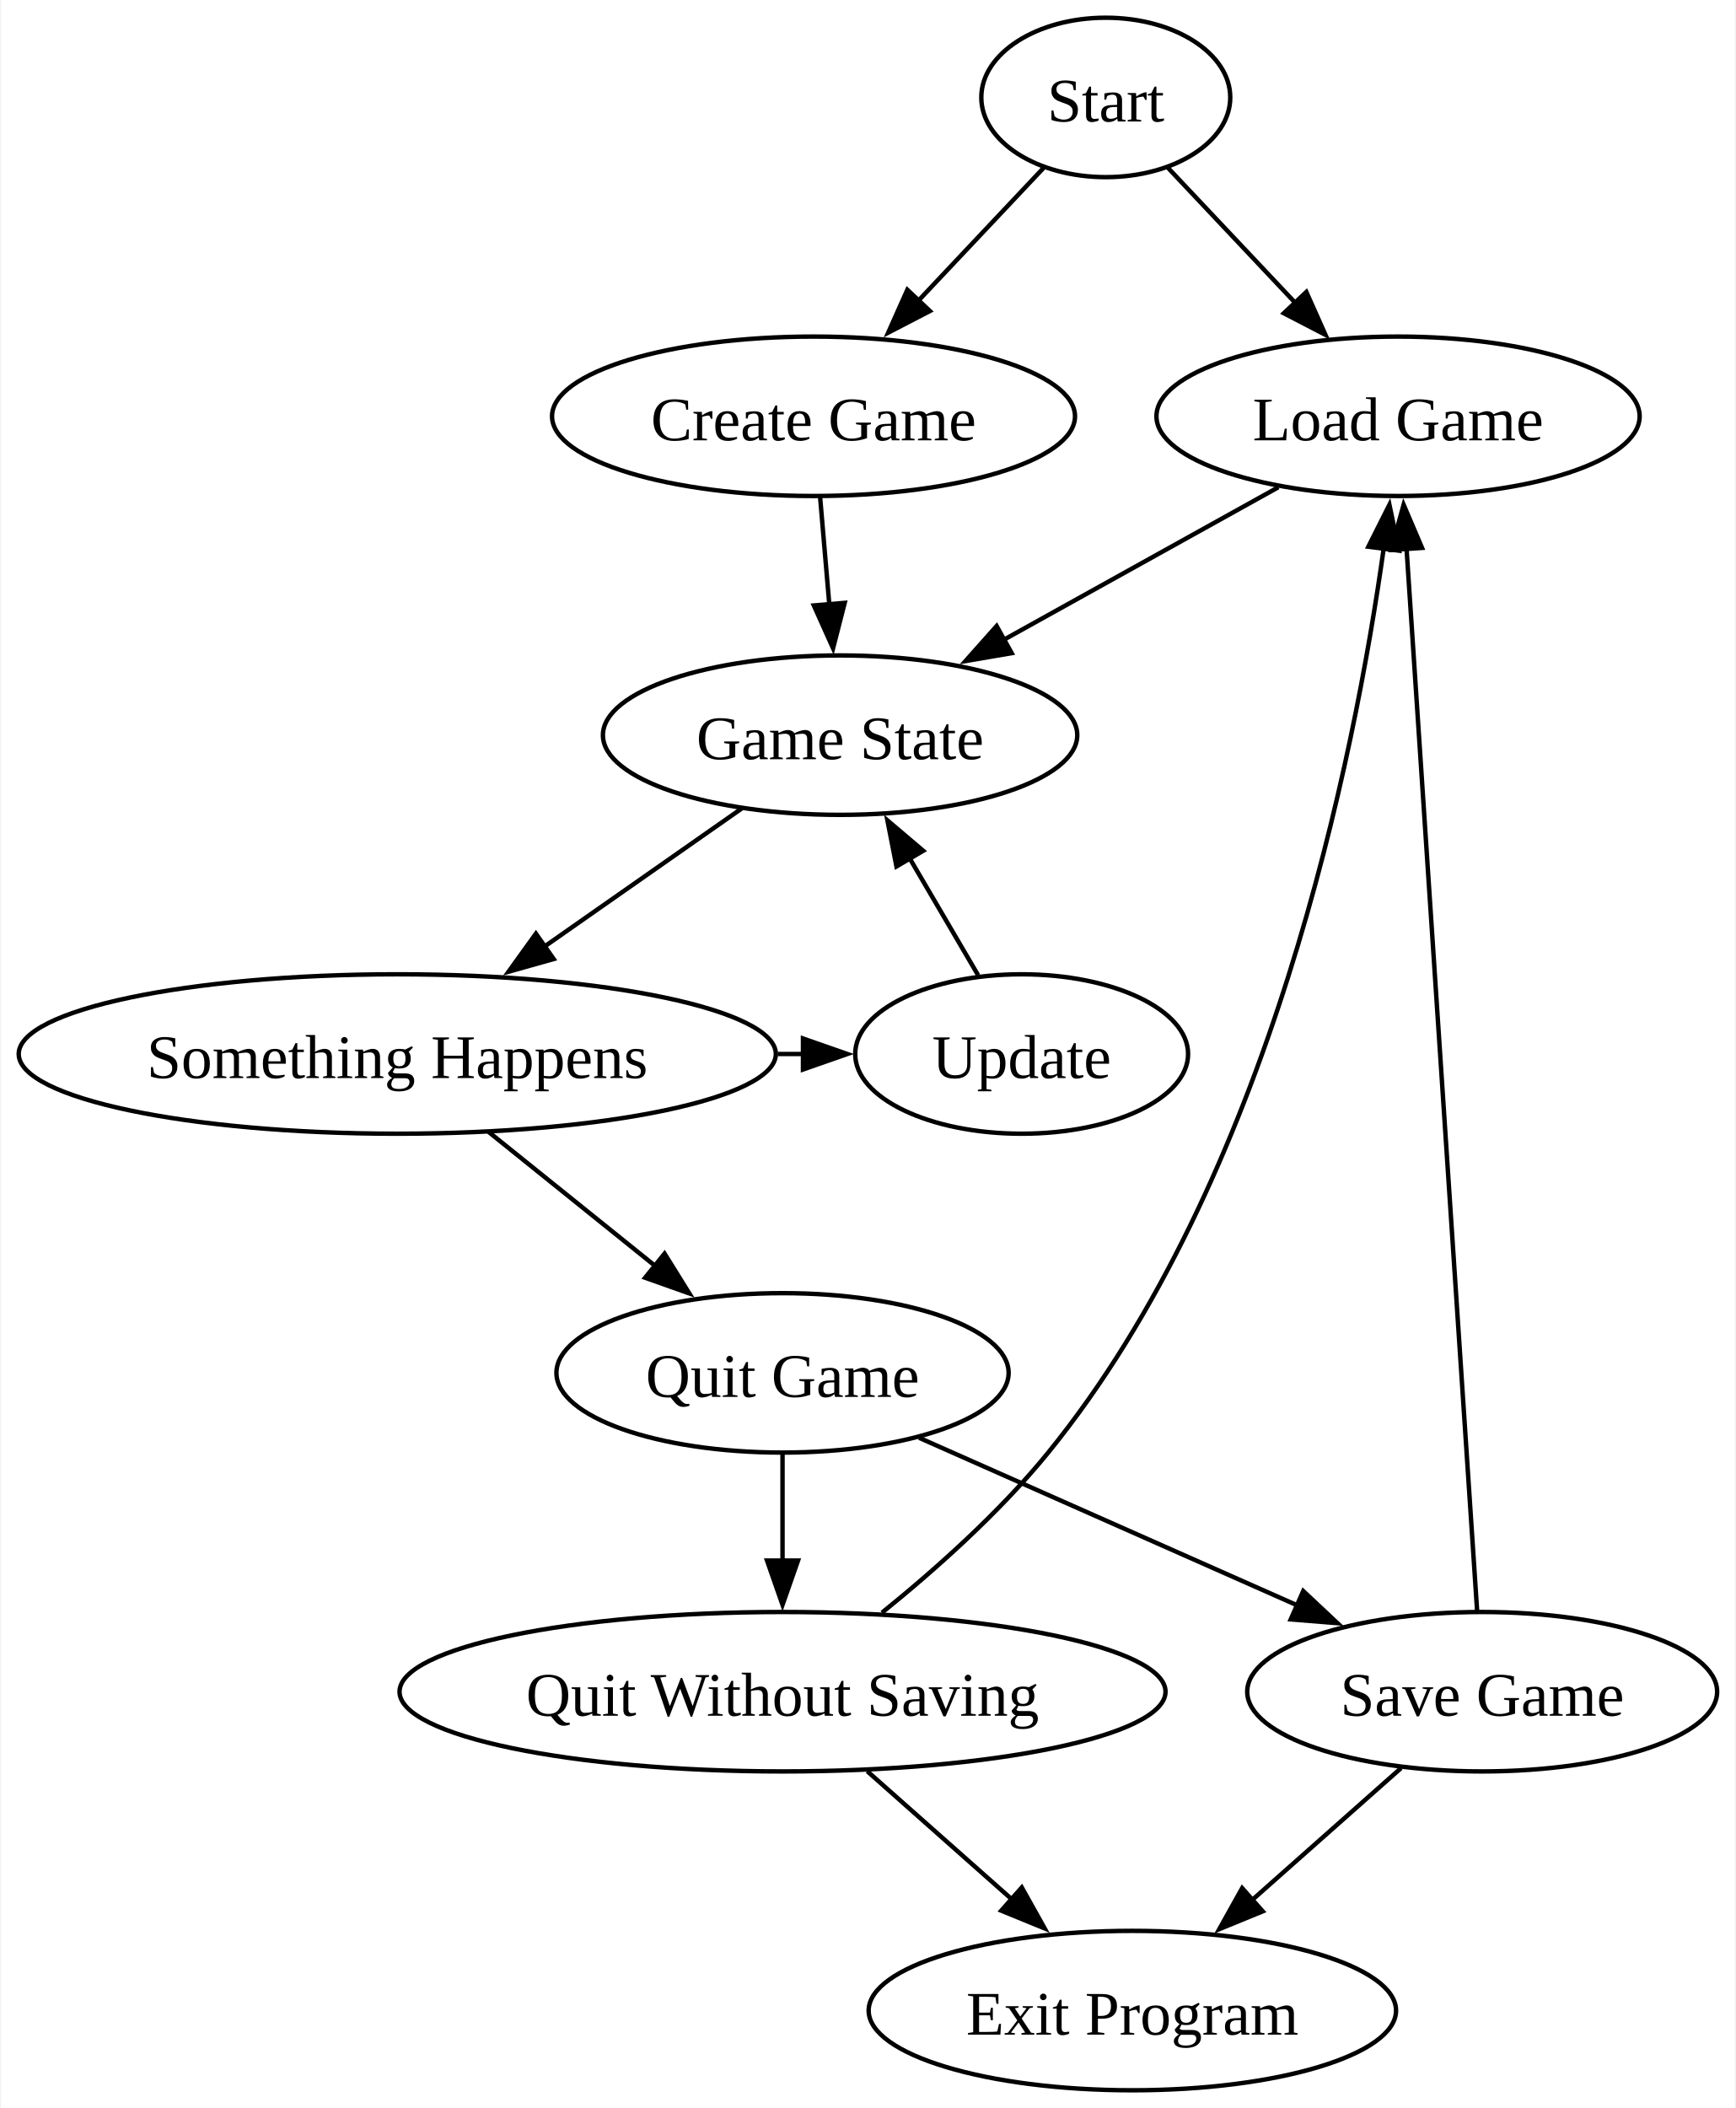
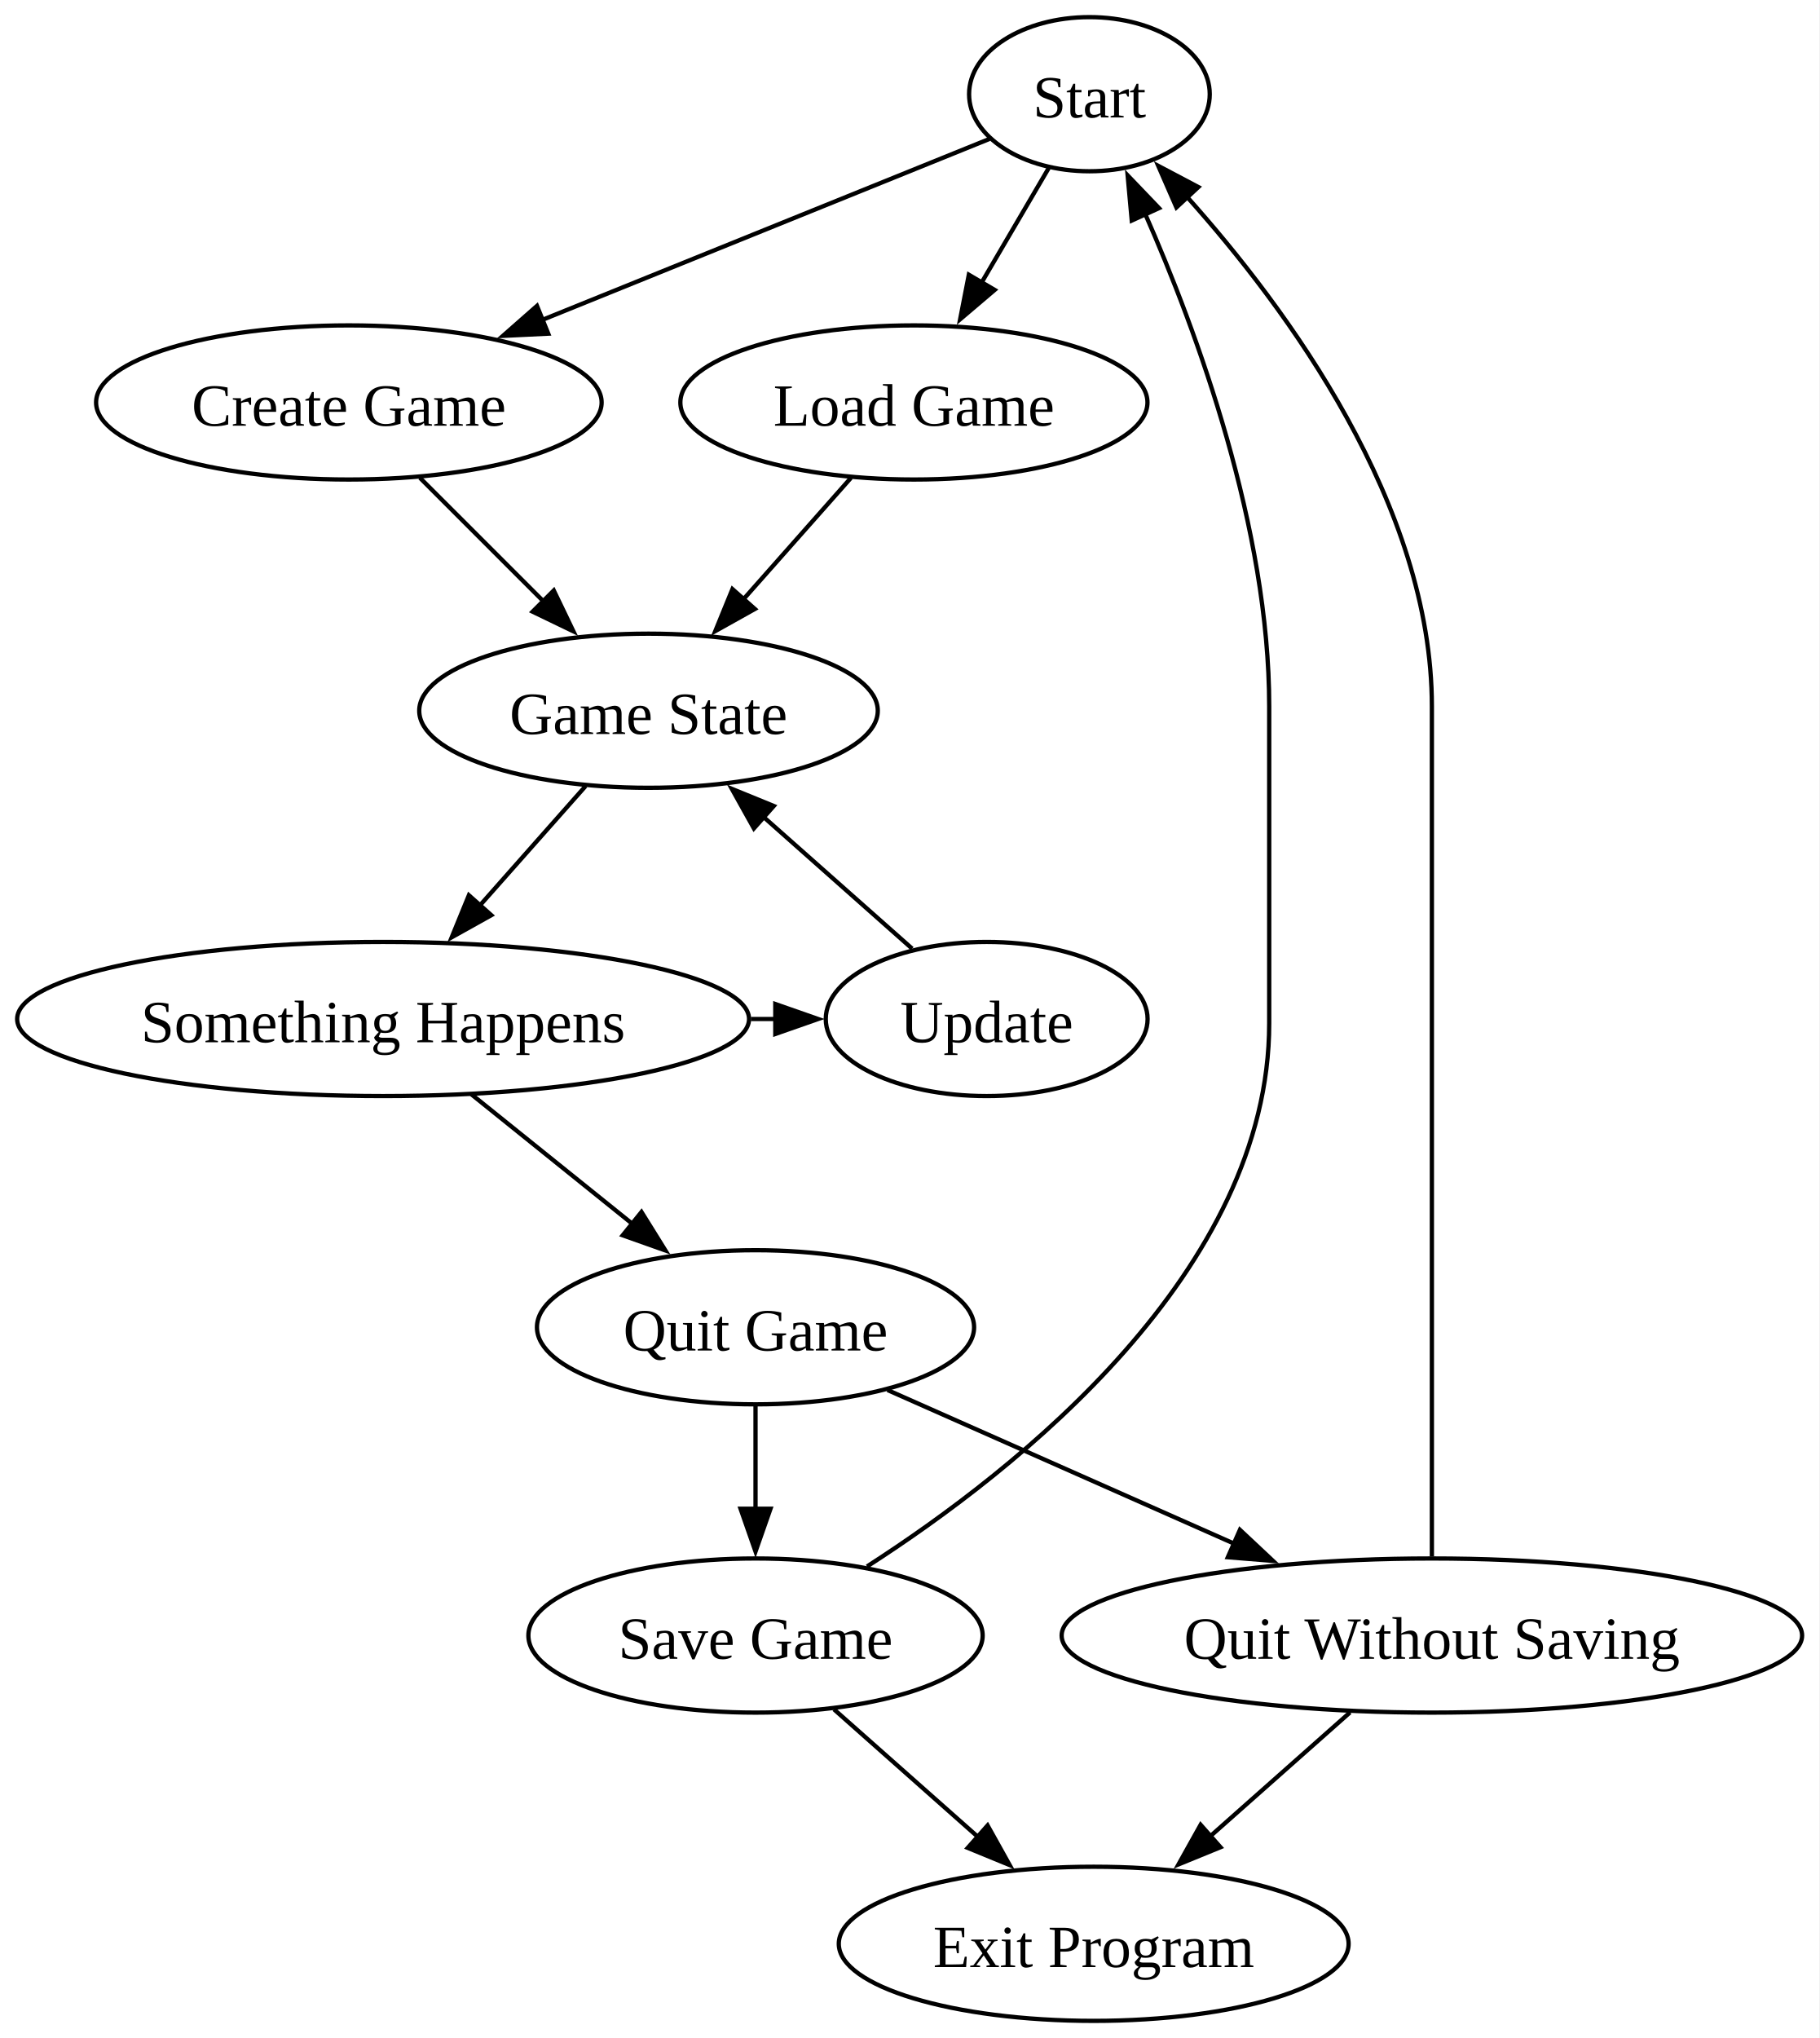
- <svg xmlns="http://www.w3.org/2000/svg" width="392pt" height="476pt" viewBox="0.00 0.00 391.55 476.00">
+ <svg xmlns="http://www.w3.org/2000/svg" width="425pt" height="476pt" viewBox="0.00 0.00 424.99 476.00">
  <g id="graph0" class="graph" transform="scale(1 1) rotate(0) translate(4 472)">
-     <polygon fill="white" stroke="none" points="-4,4 -4,-472 387.55,-472 387.55,4 -4,4" />
+     <polygon fill="white" stroke="none" points="-4,4 -4,-472 420.99,-472 420.99,4 -4,4" />
    <g id="node1" class="node">
-       <ellipse fill="none" stroke="black" cx="245.49" cy="-450" rx="28.11" ry="18" />
-       <text text-anchor="middle" x="245.49" y="-444.57" font-family="Times New Roman,serif" font-size="14.00">Start</text>
+       <ellipse fill="none" stroke="black" cx="250.49" cy="-450" rx="28.11" ry="18" />
+       <text text-anchor="middle" x="250.49" y="-444.57" font-family="Times New Roman,serif" font-size="14.00">Start</text>
    </g>
    <g id="node2" class="node">
-       <ellipse fill="none" stroke="black" cx="179.49" cy="-378" rx="59.05" ry="18" />
-       <text text-anchor="middle" x="179.49" y="-372.57" font-family="Times New Roman,serif" font-size="14.00">Create Game</text>
+       <ellipse fill="none" stroke="black" cx="77.49" cy="-378" rx="59.05" ry="18" />
+       <text text-anchor="middle" x="77.49" y="-372.57" font-family="Times New Roman,serif" font-size="14.00">Create Game</text>
    </g>
    <g id="edge1" class="edge">
-       <path fill="none" stroke="black" d="M231.5,-434.15C223.22,-425.38 212.52,-414.03 202.99,-403.91" />
-       <polygon fill="black" stroke="black" points="205.77,-401.77 196.36,-396.89 200.68,-406.57 205.77,-401.77" />
+       <path fill="none" stroke="black" d="M227.16,-439.56C200.45,-428.75 156.06,-410.79 122.54,-397.23" />
+       <polygon fill="black" stroke="black" points="124.07,-394.07 113.48,-393.56 121.44,-400.56 124.07,-394.07" />
    </g>
    <g id="node3" class="node">
-       <ellipse fill="none" stroke="black" cx="311.49" cy="-378" rx="54.56" ry="18" />
-       <text text-anchor="middle" x="311.49" y="-372.57" font-family="Times New Roman,serif" font-size="14.00">Load Game</text>
+       <ellipse fill="none" stroke="black" cx="209.49" cy="-378" rx="54.56" ry="18" />
+       <text text-anchor="middle" x="209.49" y="-372.57" font-family="Times New Roman,serif" font-size="14.00">Load Game</text>
    </g>
    <g id="edge2" class="edge">
-       <path fill="none" stroke="black" d="M259.49,-434.15C267.89,-425.25 278.77,-413.71 288.41,-403.48" />
-       <polygon fill="black" stroke="black" points="290.78,-406.07 295.1,-396.39 285.69,-401.27 290.78,-406.07" />
+       <path fill="none" stroke="black" d="M240.99,-432.76C236.31,-424.78 230.55,-414.95 225.24,-405.89" />
+       <polygon fill="black" stroke="black" points="228.36,-404.29 220.29,-397.43 222.32,-407.83 228.36,-404.29" />
    </g>
    <g id="node4" class="node">
-       <ellipse fill="none" stroke="black" cx="185.49" cy="-306" rx="53.56" ry="18" />
-       <text text-anchor="middle" x="185.49" y="-300.57" font-family="Times New Roman,serif" font-size="14.00">Game State</text>
+       <ellipse fill="none" stroke="black" cx="147.49" cy="-306" rx="53.56" ry="18" />
+       <text text-anchor="middle" x="147.49" y="-300.57" font-family="Times New Roman,serif" font-size="14.00">Game State</text>
    </g>
    <g id="edge3" class="edge">
-       <path fill="none" stroke="black" d="M180.98,-359.7C181.6,-352.41 182.35,-343.73 183.05,-335.54" />
-       <polygon fill="black" stroke="black" points="186.53,-335.87 183.9,-325.61 179.56,-335.28 186.53,-335.87" />
+       <path fill="none" stroke="black" d="M94.08,-360.41C102.71,-351.78 113.43,-341.06 123,-331.5" />
+       <polygon fill="black" stroke="black" points="125.36,-334.09 129.95,-324.54 120.41,-329.14 125.36,-334.09" />
    </g>
    <g id="edge4" class="edge">
-       <path fill="none" stroke="black" d="M284.46,-361.98C266.36,-351.93 242.3,-338.56 222.43,-327.52" />
-       <polygon fill="black" stroke="black" points="224.24,-324.52 213.8,-322.73 220.84,-330.64 224.24,-324.52" />
+       <path fill="none" stroke="black" d="M194.8,-360.41C187.31,-351.95 178.05,-341.49 169.71,-332.08" />
+       <polygon fill="black" stroke="black" points="172.34,-329.77 163.09,-324.6 167.1,-334.41 172.34,-329.77" />
    </g>
    <g id="node5" class="node">
      <ellipse fill="none" stroke="black" cx="85.49" cy="-234" rx="85.49" ry="18" />
      <text text-anchor="middle" x="85.49" y="-228.57" font-family="Times New Roman,serif" font-size="14.00">Something Happens</text>
    </g>
    <g id="edge5" class="edge">
-       <path fill="none" stroke="black" d="M163.3,-289.46C150.18,-280.28 133.31,-268.47 118.64,-258.2" />
-       <polygon fill="black" stroke="black" points="120.81,-255.45 110.61,-252.58 116.8,-261.18 120.81,-255.45" />
+       <path fill="none" stroke="black" d="M132.8,-288.41C125.42,-280.08 116.31,-269.8 108.07,-260.49" />
+       <polygon fill="black" stroke="black" points="110.77,-258.25 101.52,-253.09 105.53,-262.9 110.77,-258.25" />
    </g>
    <g id="node6" class="node">
      <ellipse fill="none" stroke="black" cx="226.49" cy="-234" rx="37.59" ry="18" />
      <text text-anchor="middle" x="226.49" y="-228.57" font-family="Times New Roman,serif" font-size="14.00">Update</text>
    </g>
    <g id="edge6" class="edge">
      <path fill="none" stroke="black" d="M171.42,-234C173.39,-234 175.36,-234 177.33,-234" />
      <polygon fill="black" stroke="black" points="177.11,-237.5 187.11,-234 177.11,-230.5 177.11,-237.5" />
    </g>
    <g id="node7" class="node">
      <ellipse fill="none" stroke="black" cx="172.49" cy="-162" rx="51.06" ry="18" />
      <text text-anchor="middle" x="172.49" y="-156.57" font-family="Times New Roman,serif" font-size="14.00">Quit Game</text>
    </g>
    <g id="edge7" class="edge">
      <path fill="none" stroke="black" d="M106.11,-216.41C117.43,-207.3 131.65,-195.87 144.01,-185.92" />
      <polygon fill="black" stroke="black" points="145.85,-188.93 151.44,-179.94 141.46,-183.48 145.85,-188.93" />
    </g>
    <g id="edge8" class="edge">
-       <path fill="none" stroke="black" d="M216.66,-251.79C212.04,-259.68 206.42,-269.28 201.23,-278.14" />
-       <polygon fill="black" stroke="black" points="198.22,-276.35 196.18,-286.75 204.26,-279.89 198.22,-276.35" />
+       <path fill="none" stroke="black" d="M209.08,-250.43C198.86,-259.48 185.74,-271.12 174.23,-281.31" />
+       <polygon fill="black" stroke="black" points="172.11,-278.51 166.95,-287.76 176.76,-283.75 172.11,-278.51" />
    </g>
    <g id="node8" class="node">
-       <ellipse fill="none" stroke="black" cx="330.49" cy="-90" rx="53.06" ry="18" />
-       <text text-anchor="middle" x="330.49" y="-84.58" font-family="Times New Roman,serif" font-size="14.00">Save Game</text>
+       <ellipse fill="none" stroke="black" cx="172.49" cy="-90" rx="53.06" ry="18" />
+       <text text-anchor="middle" x="172.49" y="-84.58" font-family="Times New Roman,serif" font-size="14.00">Save Game</text>
    </g>
    <g id="edge9" class="edge">
-       <path fill="none" stroke="black" d="M203.33,-147.34C227.75,-136.52 262.1,-121.3 288.94,-109.41" />
-       <polygon fill="black" stroke="black" points="290.08,-112.73 297.81,-105.48 287.25,-106.33 290.08,-112.73" />
-     </g>
-     <g id="node9" class="node">
-       <ellipse fill="none" stroke="black" cx="172.49" cy="-90" rx="86.49" ry="18" />
-       <text text-anchor="middle" x="172.49" y="-84.58" font-family="Times New Roman,serif" font-size="14.00">Quit Without Saving</text>
-     </g>
-     <g id="edge10" class="edge">
      <path fill="none" stroke="black" d="M172.49,-143.7C172.49,-136.41 172.49,-127.73 172.49,-119.54" />
      <polygon fill="black" stroke="black" points="175.99,-119.62 172.49,-109.62 168.99,-119.62 175.99,-119.62" />
    </g>
+     <g id="node9" class="node">
+       <ellipse fill="none" stroke="black" cx="330.49" cy="-90" rx="86.49" ry="18" />
+       <text text-anchor="middle" x="330.49" y="-84.58" font-family="Times New Roman,serif" font-size="14.00">Quit Without Saving</text>
+     </g>
+     <g id="edge10" class="edge">
+       <path fill="none" stroke="black" d="M203.33,-147.34C226.38,-137.13 258.27,-123 284.35,-111.44" />
+       <polygon fill="black" stroke="black" points="285.65,-114.69 293.38,-107.44 282.82,-108.29 285.65,-114.69" />
+     </g>
    <g id="edge11" class="edge">
-       <path fill="none" stroke="black" d="M329.35,-108.23C326.19,-155.74 317.34,-288.97 313.41,-348.1" />
-       <polygon fill="black" stroke="black" points="309.93,-347.82 312.75,-358.03 316.91,-348.28 309.93,-347.82" />
+       <path fill="none" stroke="black" d="M198.53,-106.13C233.83,-128.82 292.49,-175.22 292.49,-233 292.49,-307 292.49,-307 292.49,-307 292.49,-348.53 275.77,-394.2 263.43,-422.24" />
+       <polygon fill="black" stroke="black" points="260.38,-420.49 259.42,-431.04 266.75,-423.39 260.38,-420.49" />
    </g>
    <g id="node10" class="node">
      <ellipse fill="none" stroke="black" cx="251.49" cy="-18" rx="59.55" ry="18" />
      <text text-anchor="middle" x="251.49" y="-12.57" font-family="Times New Roman,serif" font-size="14.00">Exit Program</text>
    </g>
    <g id="edge12" class="edge">
-       <path fill="none" stroke="black" d="M312.17,-72.76C302.17,-63.91 289.6,-52.77 278.5,-42.93" />
-       <polygon fill="black" stroke="black" points="280.93,-40.41 271.12,-36.39 276.29,-45.65 280.93,-40.41" />
+       <path fill="none" stroke="black" d="M190.82,-72.76C200.82,-63.91 213.38,-52.77 224.49,-42.93" />
+       <polygon fill="black" stroke="black" points="226.7,-45.65 231.86,-36.39 222.06,-40.41 226.7,-45.65" />
    </g>
    <g id="edge13" class="edge">
-       <path fill="none" stroke="black" d="M194.94,-107.84C206.98,-117.57 221.54,-130.52 232.49,-144 282.68,-205.75 301.66,-301.01 308.27,-348.31" />
-       <polygon fill="black" stroke="black" points="304.78,-348.55 309.54,-358.02 311.72,-347.65 304.78,-348.55" />
+       <path fill="none" stroke="black" d="M330.49,-108.49C330.49,-135.29 330.49,-188.13 330.49,-233 330.49,-307 330.49,-307 330.49,-307 330.49,-354.03 296.77,-399.85 273.12,-426.21" />
+       <polygon fill="black" stroke="black" points="270.81,-423.55 266.57,-433.26 275.94,-428.31 270.81,-423.55" />
    </g>
    <g id="edge14" class="edge">
-       <path fill="none" stroke="black" d="M191.62,-72.05C201.49,-63.31 213.7,-52.49 224.52,-42.9" />
-       <polygon fill="black" stroke="black" points="226.52,-45.8 231.69,-36.55 221.88,-40.56 226.52,-45.8" />
+       <path fill="none" stroke="black" d="M311.37,-72.05C301.5,-63.31 289.29,-52.49 278.47,-42.9" />
+       <polygon fill="black" stroke="black" points="281.11,-40.56 271.3,-36.55 276.47,-45.8 281.11,-40.56" />
    </g>
  </g>
</svg>
